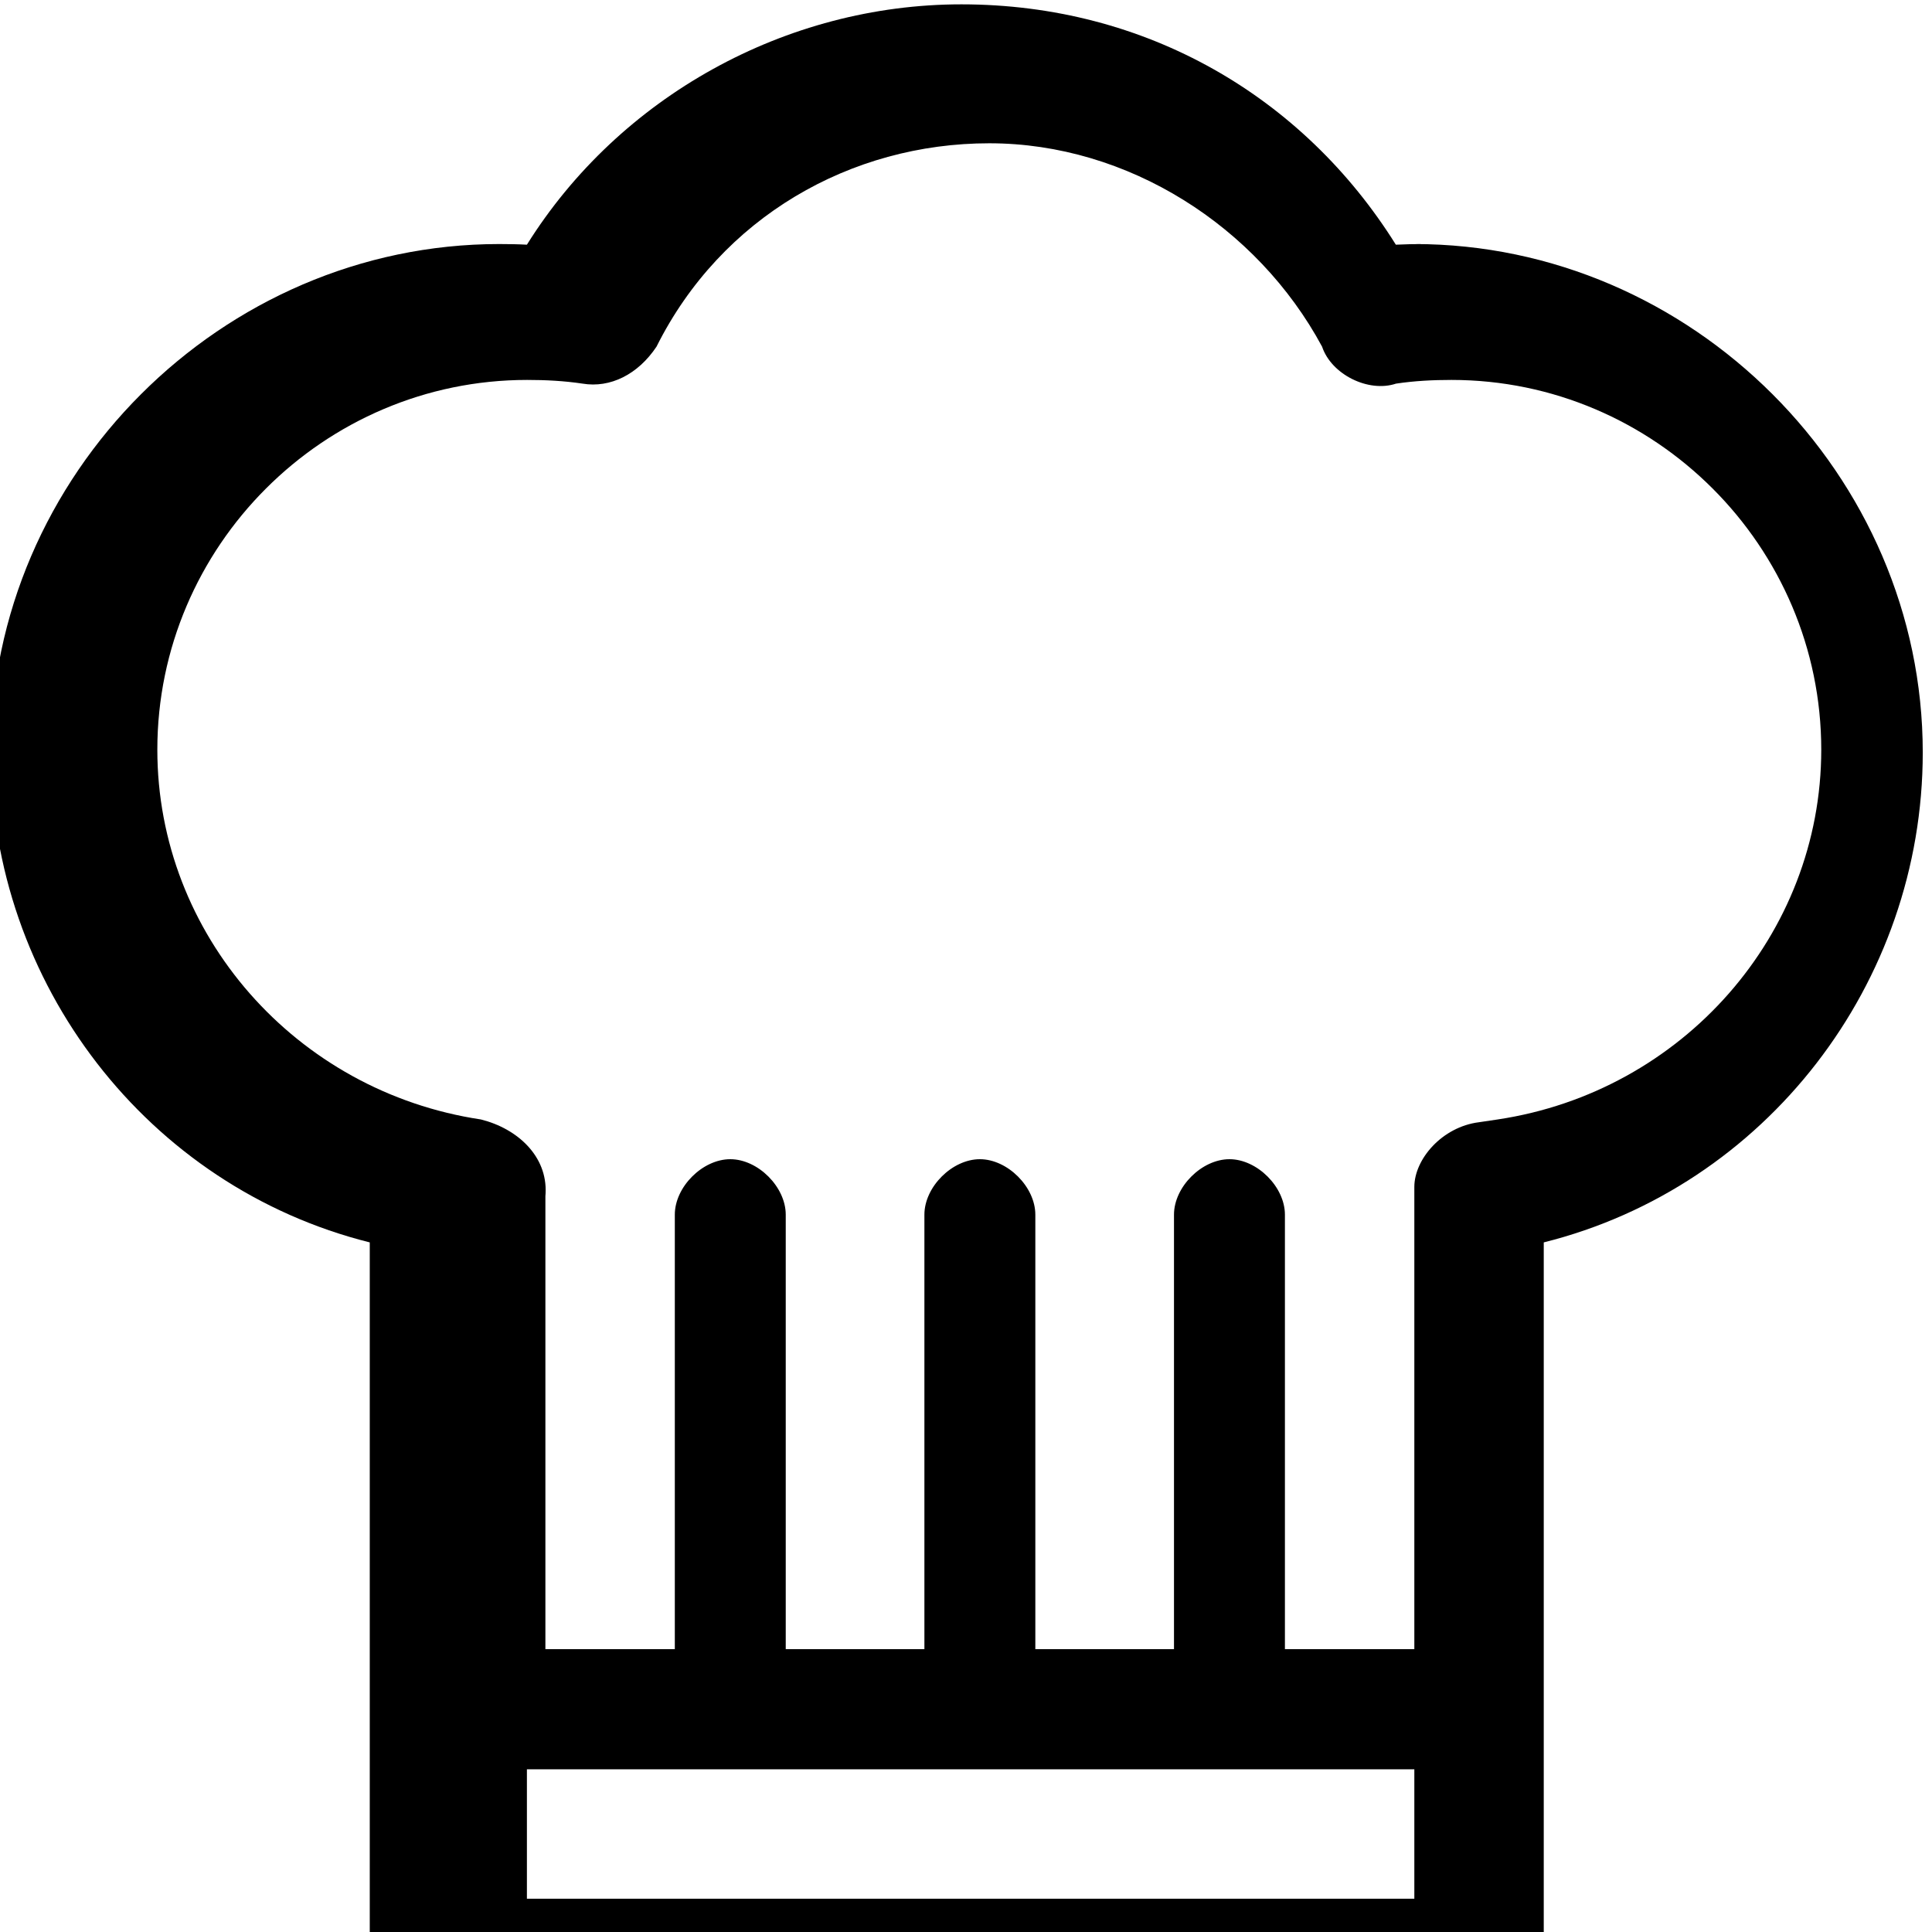
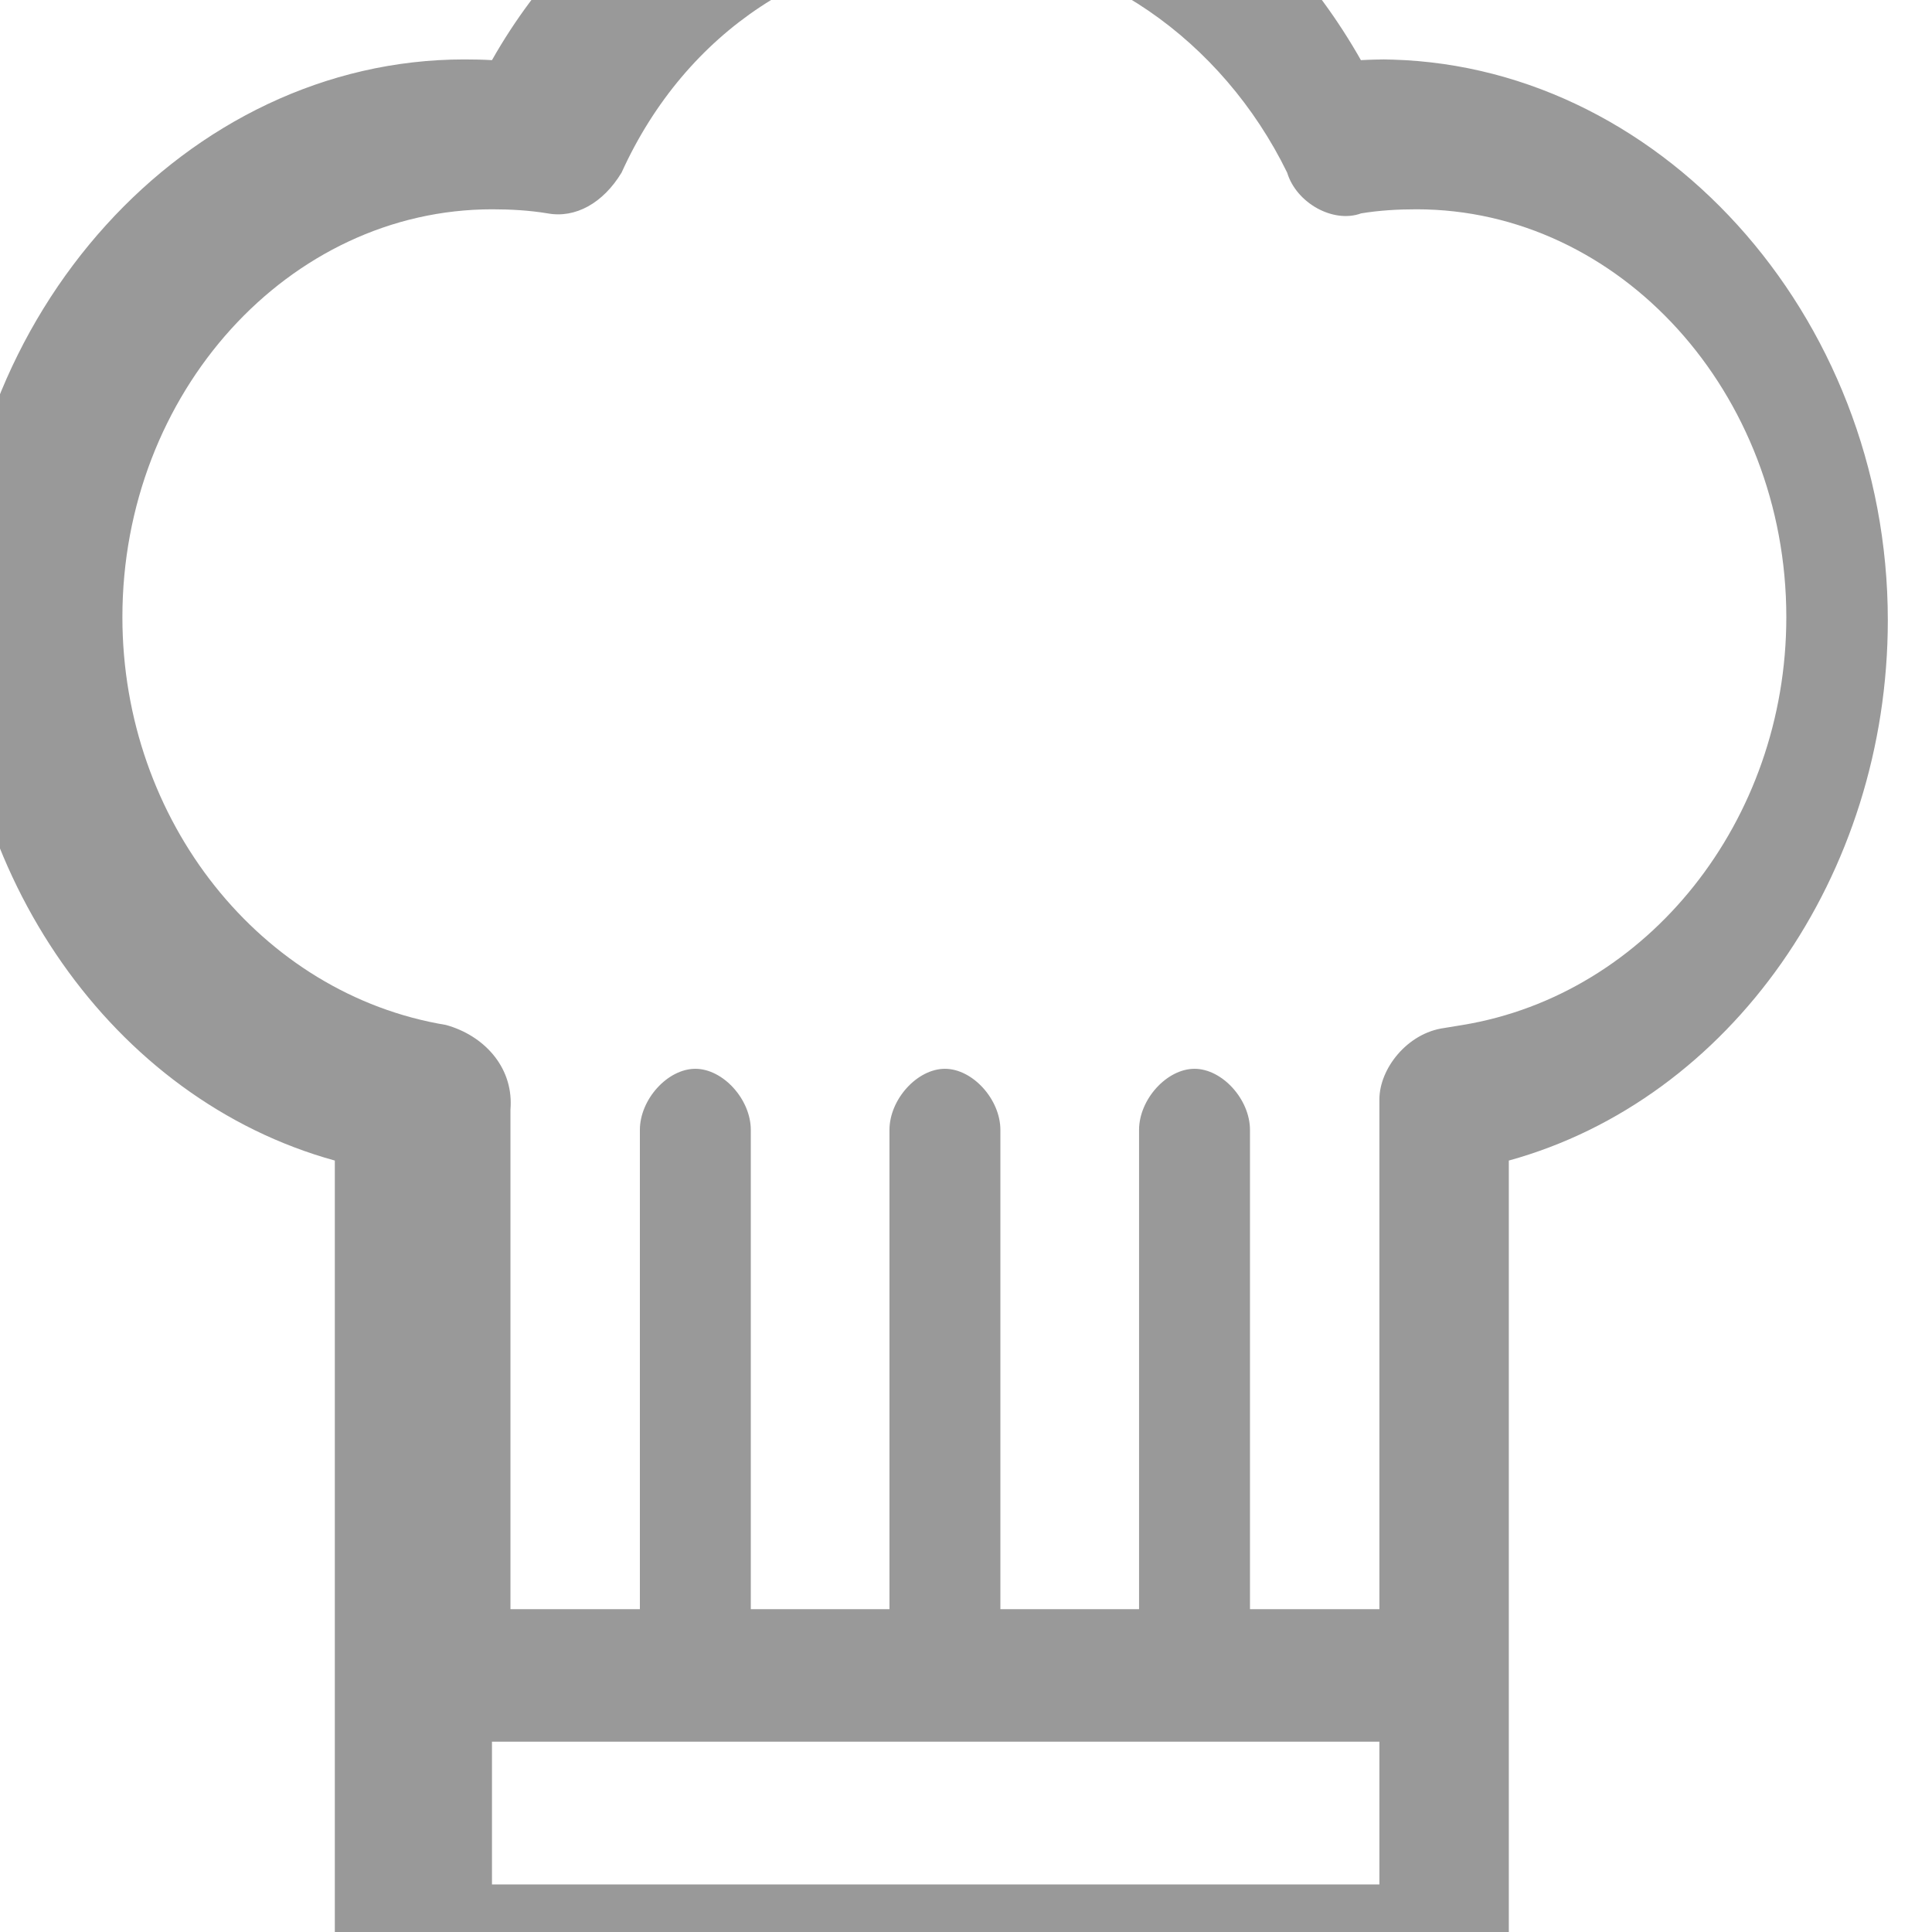
- <svg xmlns="http://www.w3.org/2000/svg" width="24" height="24" version="1.1" viewBox="0 0 209 209" xml:space="preserve">
-   <g transform="matrix(1 0 0 1 -5 .4)">
-     <path d="m159 26c-0.9 0-2 0.02-3 0.07-10-16-27-26-47-26-19 0-37 10-47 26-0.9-0.05-2-0.07-3-0.07-30 0-55 25-55 55 0 25 17 47 41 53v78c0 4 3 8 8 8h111c4 0 8-3 8-8v-78c24-6 41-28 41-53 0-30-25-55-55-55zm-1 179h-96v-14h96v14zm7-84c-4 0.5-7 4-7 7v50h-14v-47c0-3-3-6-6-6s-6 3-6 6v47h-15v-47c0-3-3-6-6-6s-6 3-6 6v47h-15v-47c0-3-3-6-6-6s-6 3-6 6v47h-14v-49c8e-3 -0.08 0.02-0.2 0.02-0.3 0.2-4-3-7-7-8-20-3-35-20-35-40 0-22 18-40 40-40 2 0 4 0.1 6 0.4 3 0.5 6-1 8-4 7-14 21-22 36-22 15 0 29 9 36 22 1 3 5 5 8 4 2-0.3 4-0.4 6-0.4 22 0 40 18 40 40 0 20-15 37-35 40z" />
+ <svg xmlns="http://www.w3.org/2000/svg" width="24" height="24" version="1.1" viewBox="0 0 209 209" xml:space="preserve" id="svg819">
+   <defs id="defs823" />
+   <g transform="matrix(1,0,0,1.102945,-8.779385,-22.24782)" id="g817" style="fill:#999999">
+     <path d="m 159,26 c -0.9,0 -2,0.02 -3,0.07 -10,-16 -27,-26 -47,-26 -19,0 -37,10 -47,26 C 61.1,26.02 60,26 59,26 29,26 4,51 4,81 c 0,25 17,47 41,53 v 78 c 0,4 3,8 8,8 h 111 c 4,0 8,-3 8,-8 v -78 c 24,-6 41,-28 41,-53 0,-30 -25,-55 -55,-55 z m -1,179 H 62 v -14 h 96 z m 7,-84 c -4,0.5 -7,4 -7,7 v 50 h -14 v -47 c 0,-3 -3,-6 -6,-6 -3,0 -6,3 -6,6 v 47 h -15 v -47 c 0,-3 -3,-6 -6,-6 -3,0 -6,3 -6,6 v 47 H 90 v -47 c 0,-3 -3,-6 -6,-6 -3,0 -6,3 -6,6 v 47 H 64 v -49 c 0.008,-0.08 0.02,-0.2 0.02,-0.3 0.2,-4 -3,-7 -7,-8 -20,-3 -35,-20 -35,-40 0,-22 18,-40 40,-40 2,0 4,0.1 6,0.4 3,0.5 6,-1 8,-4 7,-14 21,-22 36,-22 15,0 29,9 36,22 1,3 5,5 8,4 2,-0.3 4,-0.4 6,-0.4 22,0 40,18 40,40 0,20 -15,37 -35,40 z" id="path815" style="fill:#999999" />
  </g>
</svg>
